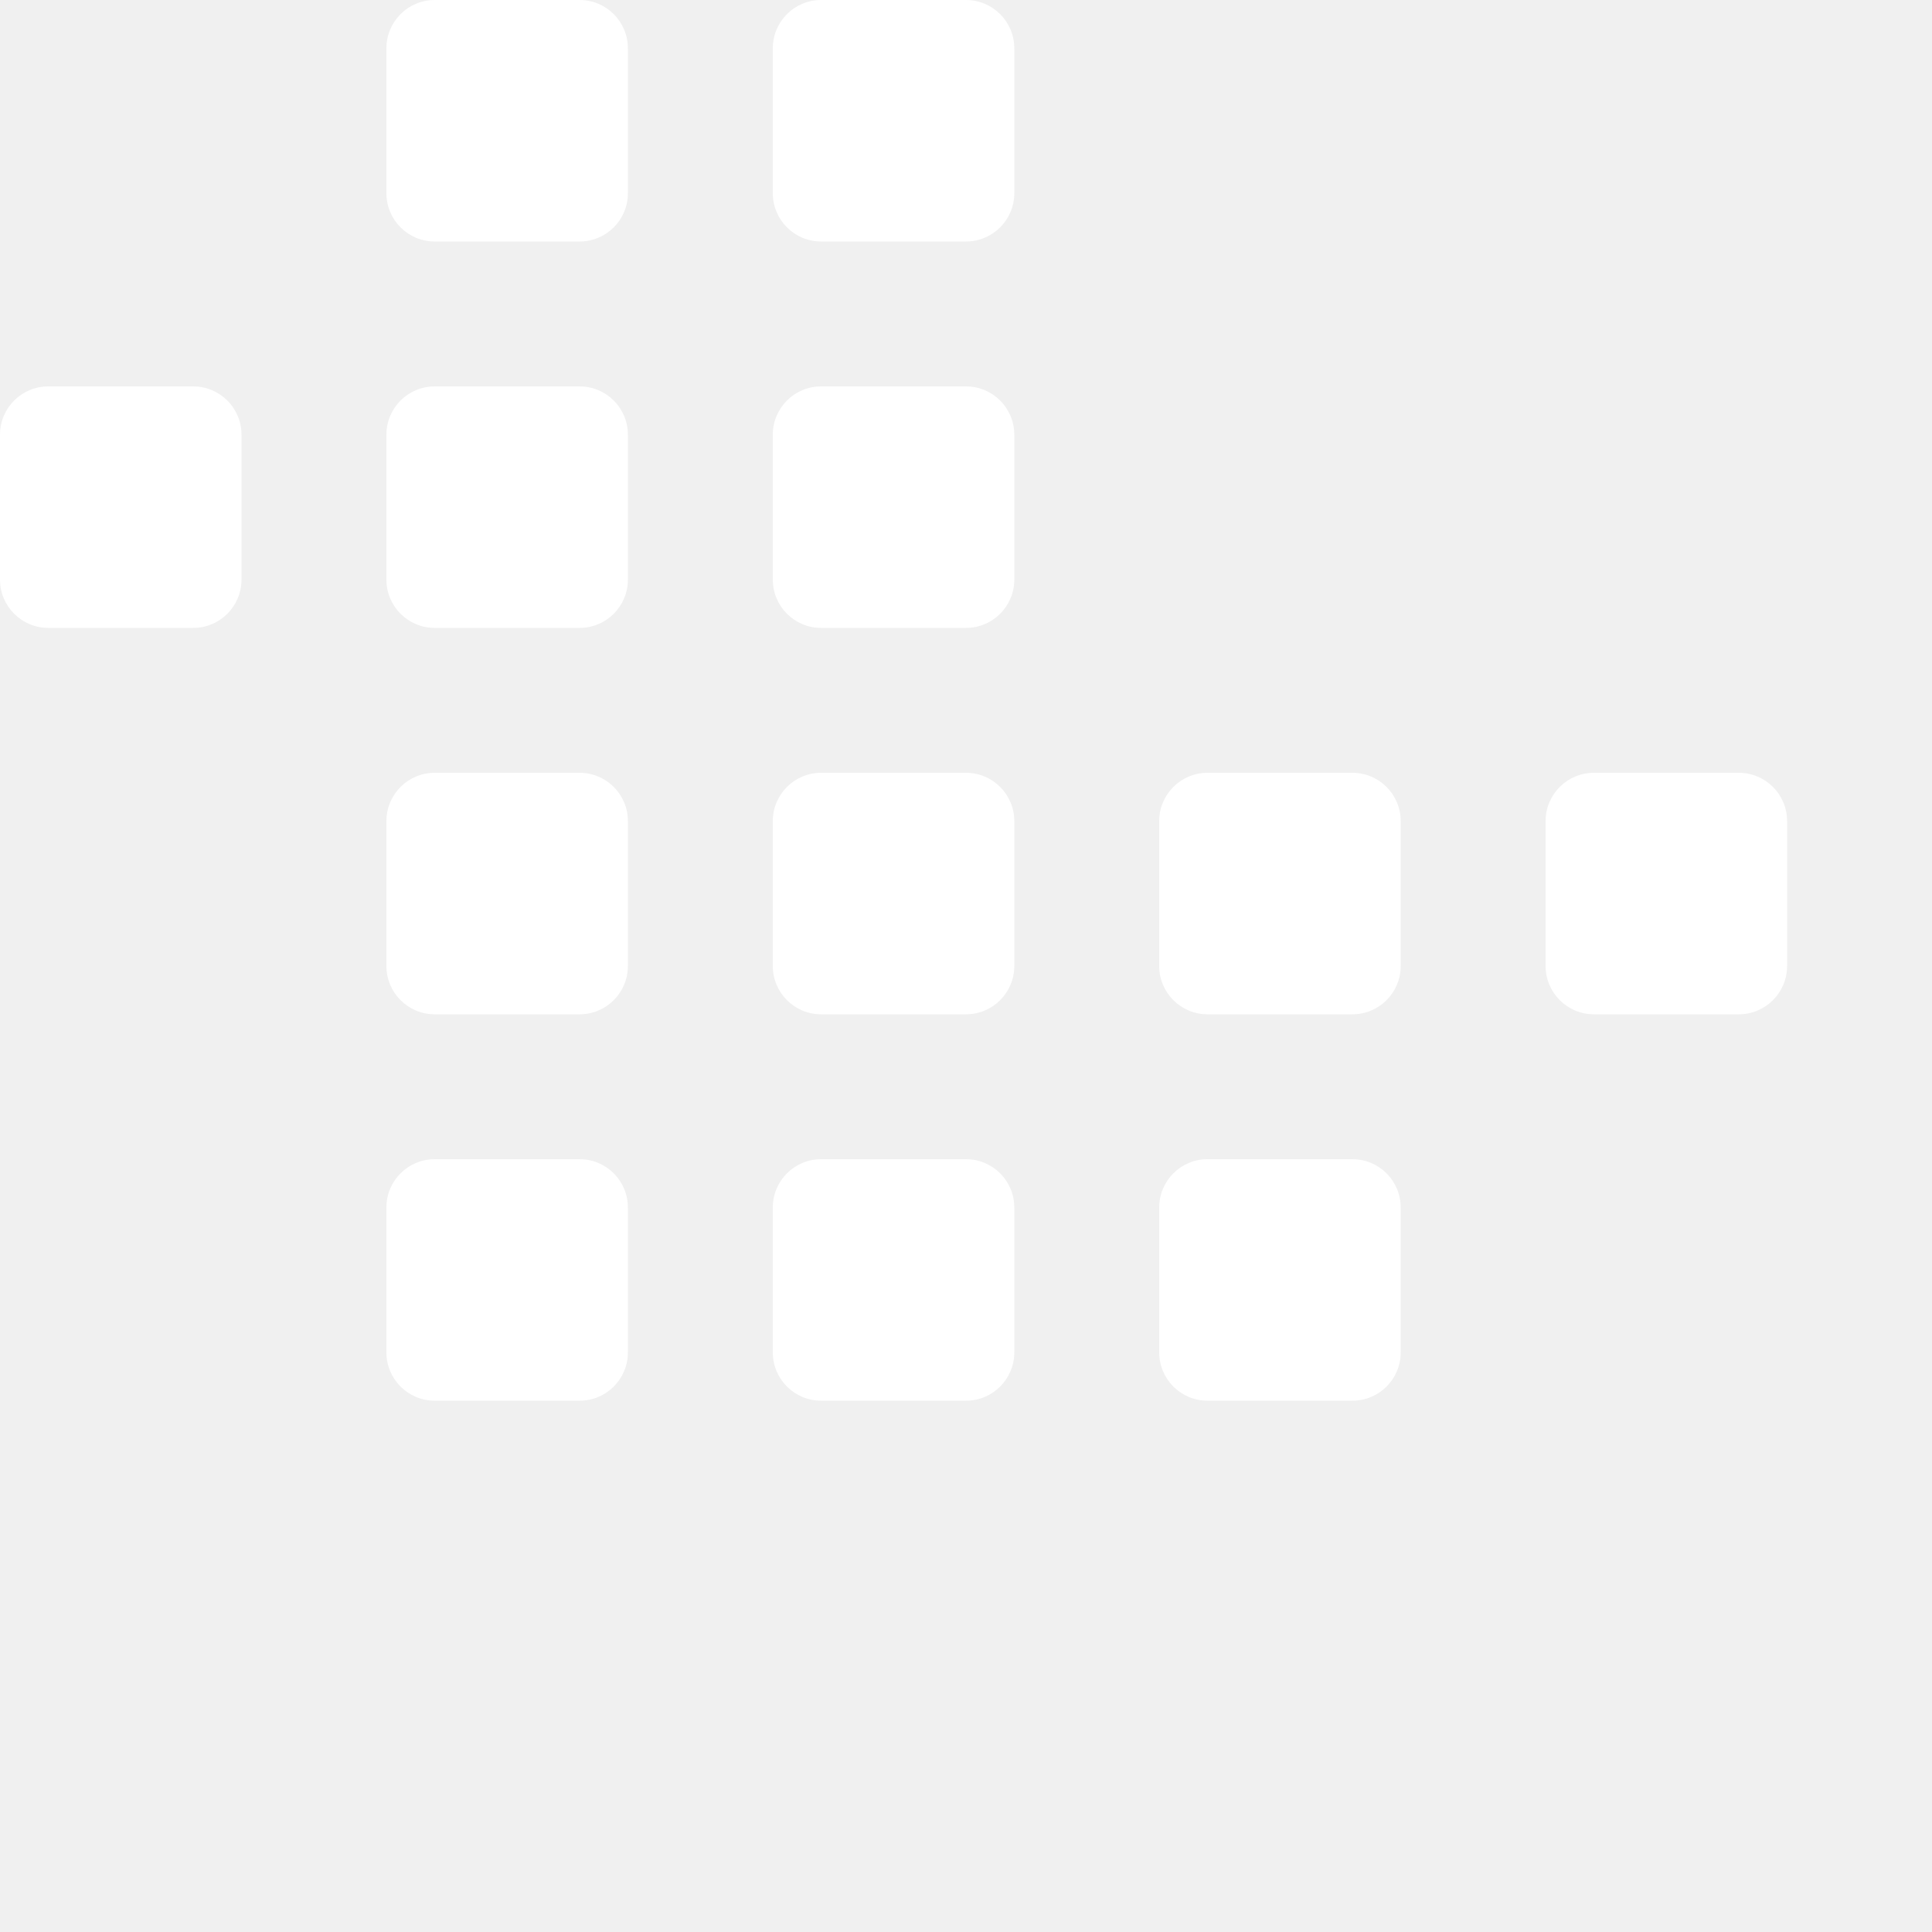
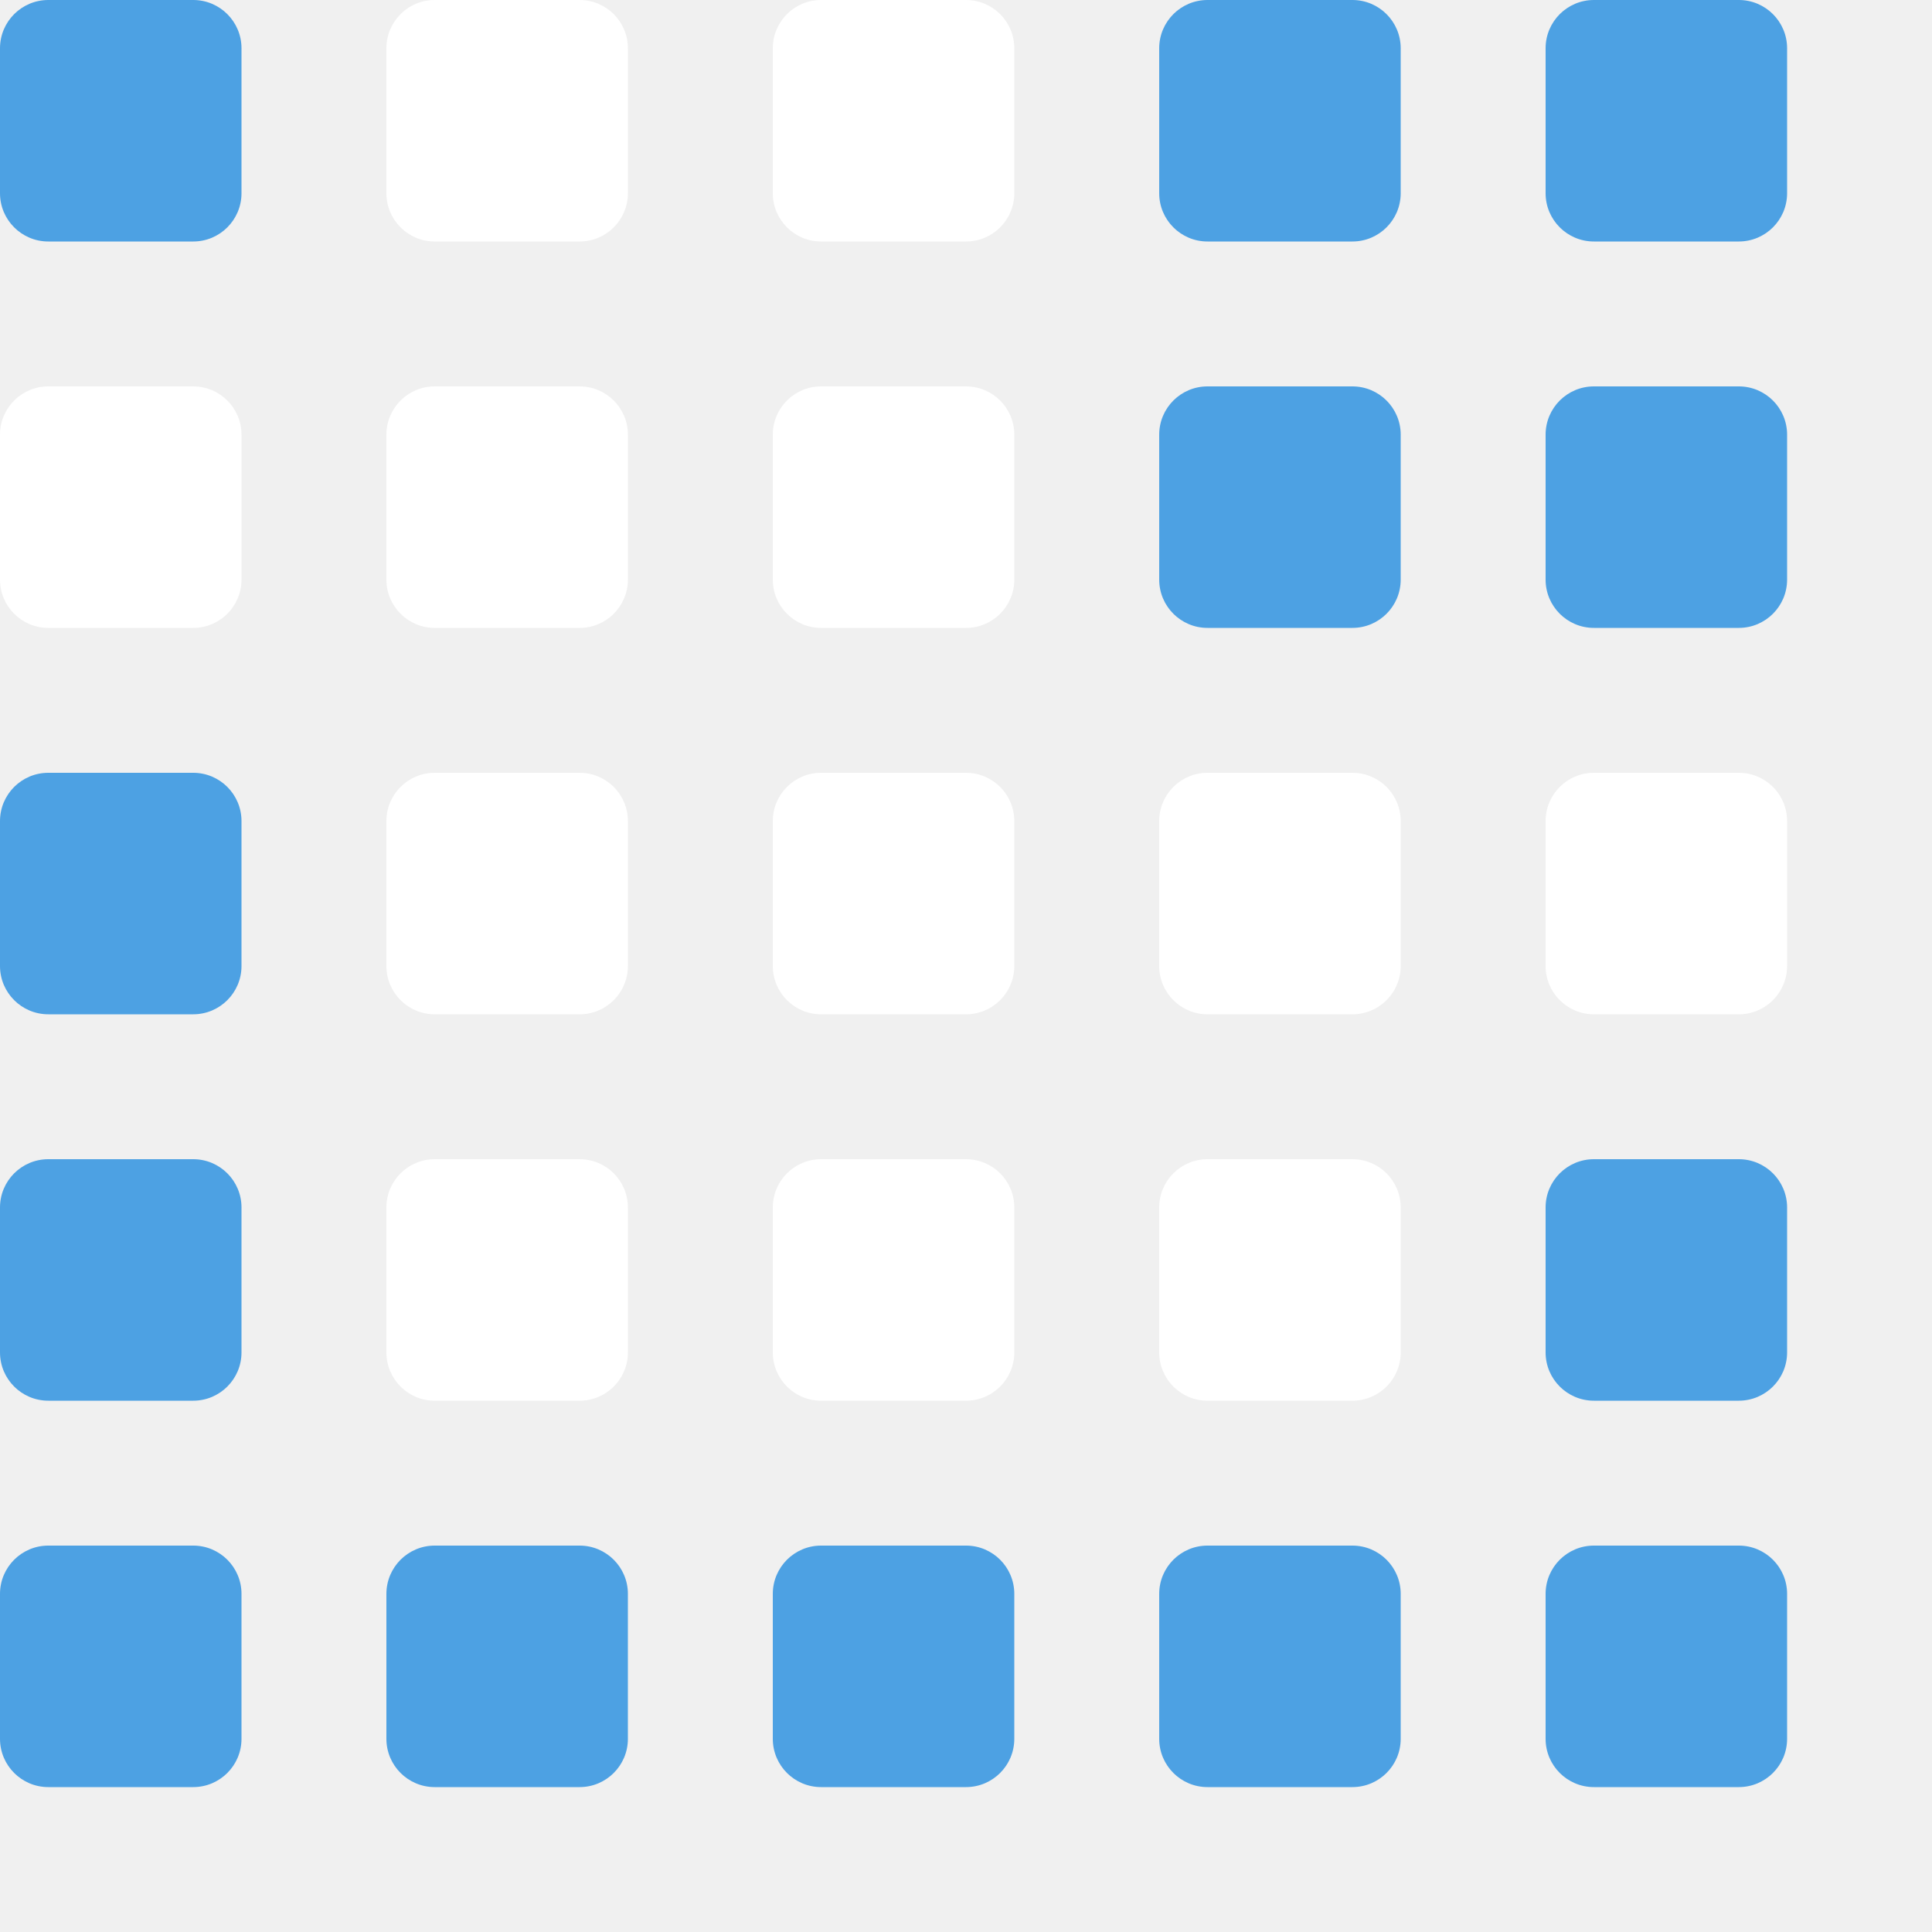
<svg xmlns="http://www.w3.org/2000/svg" height="200" width="200">
-   <rect y="0" x="0" width="25" height="25" rx="5" transform="translate(0,0)" style="fill: #fff; fill-opacity:0;" />
+   <rect y="0" x="0" width="25" height="25" rx="5" transform="translate(0,0)" style="fill: #4DA1E3;" />
  <rect y="0" x="0" width="25" height="25" rx="5" transform="translate(40,0)" style="fill:#fff;" />
  <rect y="0" x="0" width="25" height="25" rx="5" transform="translate(80,0)" style="fill:#fff;" />
-   <rect y="0" x="0" width="25" height="25" rx="5" transform="translate(120,0)" style="fill: #fff; fill-opacity:0;" />
-   <rect y="0" x="0" width="25" height="25" rx="5" transform="translate(160,0)" style="fill: #fff; fill-opacity:0;" />
+   <rect y="0" x="0" width="25" height="25" rx="5" transform="translate(120,0)" style="fill: #4DA1E3;" />
+   <rect y="0" x="0" width="25" height="25" rx="5" transform="translate(160,0)" style="fill: #4DA1E3;" />
  <rect y="0" x="0" width="25" height="25" rx="5" transform="translate(0,40)" style="fill:#fff;" />
  <rect y="0" x="0" width="25" height="25" rx="5" transform="translate(40,40)" style="fill:#fff;" />
  <rect y="0" x="0" width="25" height="25" rx="5" transform="translate(80,40)" style="fill:#fff;" />
-   <rect y="0" x="0" width="25" height="25" rx="5" transform="translate(120,40)" style="fill: #fff; fill-opacity:0;" />
-   <rect y="0" x="0" width="25" height="25" rx="5" transform="translate(160,40)" style="fill: #fff; fill-opacity:0;" />
-   <rect y="0" x="0" width="25" height="25" rx="5" transform="translate(0,80)" style="fill: #fff; fill-opacity:0;" />
+   <rect y="0" x="0" width="25" height="25" rx="5" transform="translate(120,40)" style="fill: #4DA1E3;" />
+   <rect y="0" x="0" width="25" height="25" rx="5" transform="translate(160,40)" style="fill: #4DA1E3;" />
+   <rect y="0" x="0" width="25" height="25" rx="5" transform="translate(0,80)" style="fill: #4DA1E3;" />
  <rect y="0" x="0" width="25" height="25" rx="5" transform="translate(40,80)" style="fill:#fff;" />
  <rect y="0" x="0" width="25" height="25" rx="5" transform="translate(80,80)" style="fill:#fff;" />
  <rect y="0" x="0" width="25" height="25" rx="5" transform="translate(120,80)" style="fill:#fff;" />
  <rect y="0" x="0" width="25" height="25" rx="5" transform="translate(160,80)" style="fill:#fff;" />
-   <rect y="0" x="0" width="25" height="25" rx="5" transform="translate(0,120)" style="fill: #fff; fill-opacity:0;" />
+   <rect y="0" x="0" width="25" height="25" rx="5" transform="translate(0,120)" style="fill: #4DA1E3;" />
  <rect y="0" x="0" width="25" height="25" rx="5" transform="translate(40,120)" style="fill:#fff;" />
  <rect y="0" x="0" width="25" height="25" rx="5" transform="translate(80,120)" style="fill:#fff;" />
  <rect y="0" x="0" width="25" height="25" rx="5" transform="translate(120,120)" style="fill:#fff;" />
-   <rect y="0" x="0" width="25" height="25" rx="5" transform="translate(160,120)" style="fill: #fff; fill-opacity:0;" />
-   <rect y="0" x="0" width="25" height="25" rx="5" transform="translate(0,160)" style="fill: #fff; fill-opacity:0;" />
-   <rect y="0" x="0" width="25" height="25" rx="5" transform="translate(40,160)" style="fill: #fff; fill-opacity:0;" />
-   <rect y="0" x="0" width="25" height="25" rx="5" transform="translate(80,160)" style="fill: #fff; fill-opacity:0;" />
-   <rect y="0" x="0" width="25" height="25" rx="5" transform="translate(120,160)" style="fill: #fff; fill-opacity:0;" />
-   <rect y="0" x="0" width="25" height="25" rx="5" transform="translate(160,160)" style="fill: #fff; fill-opacity:0;" />
+   <rect y="0" x="0" width="25" height="25" rx="5" transform="translate(160,120)" style="fill: #4DA1E3;" />
+   <rect y="0" x="0" width="25" height="25" rx="5" transform="translate(0,160)" style="fill: #4DA1E3;" />
+   <rect y="0" x="0" width="25" height="25" rx="5" transform="translate(40,160)" style="fill: #4DA1E3;" />
+   <rect y="0" x="0" width="25" height="25" rx="5" transform="translate(80,160)" style="fill: #4DA1E3;" />
+   <rect y="0" x="0" width="25" height="25" rx="5" transform="translate(120,160)" style="fill: #4DA1E3;" />
+   <rect y="0" x="0" width="25" height="25" rx="5" transform="translate(160,160)" style="fill: #4DA1E3;" />
</svg>
